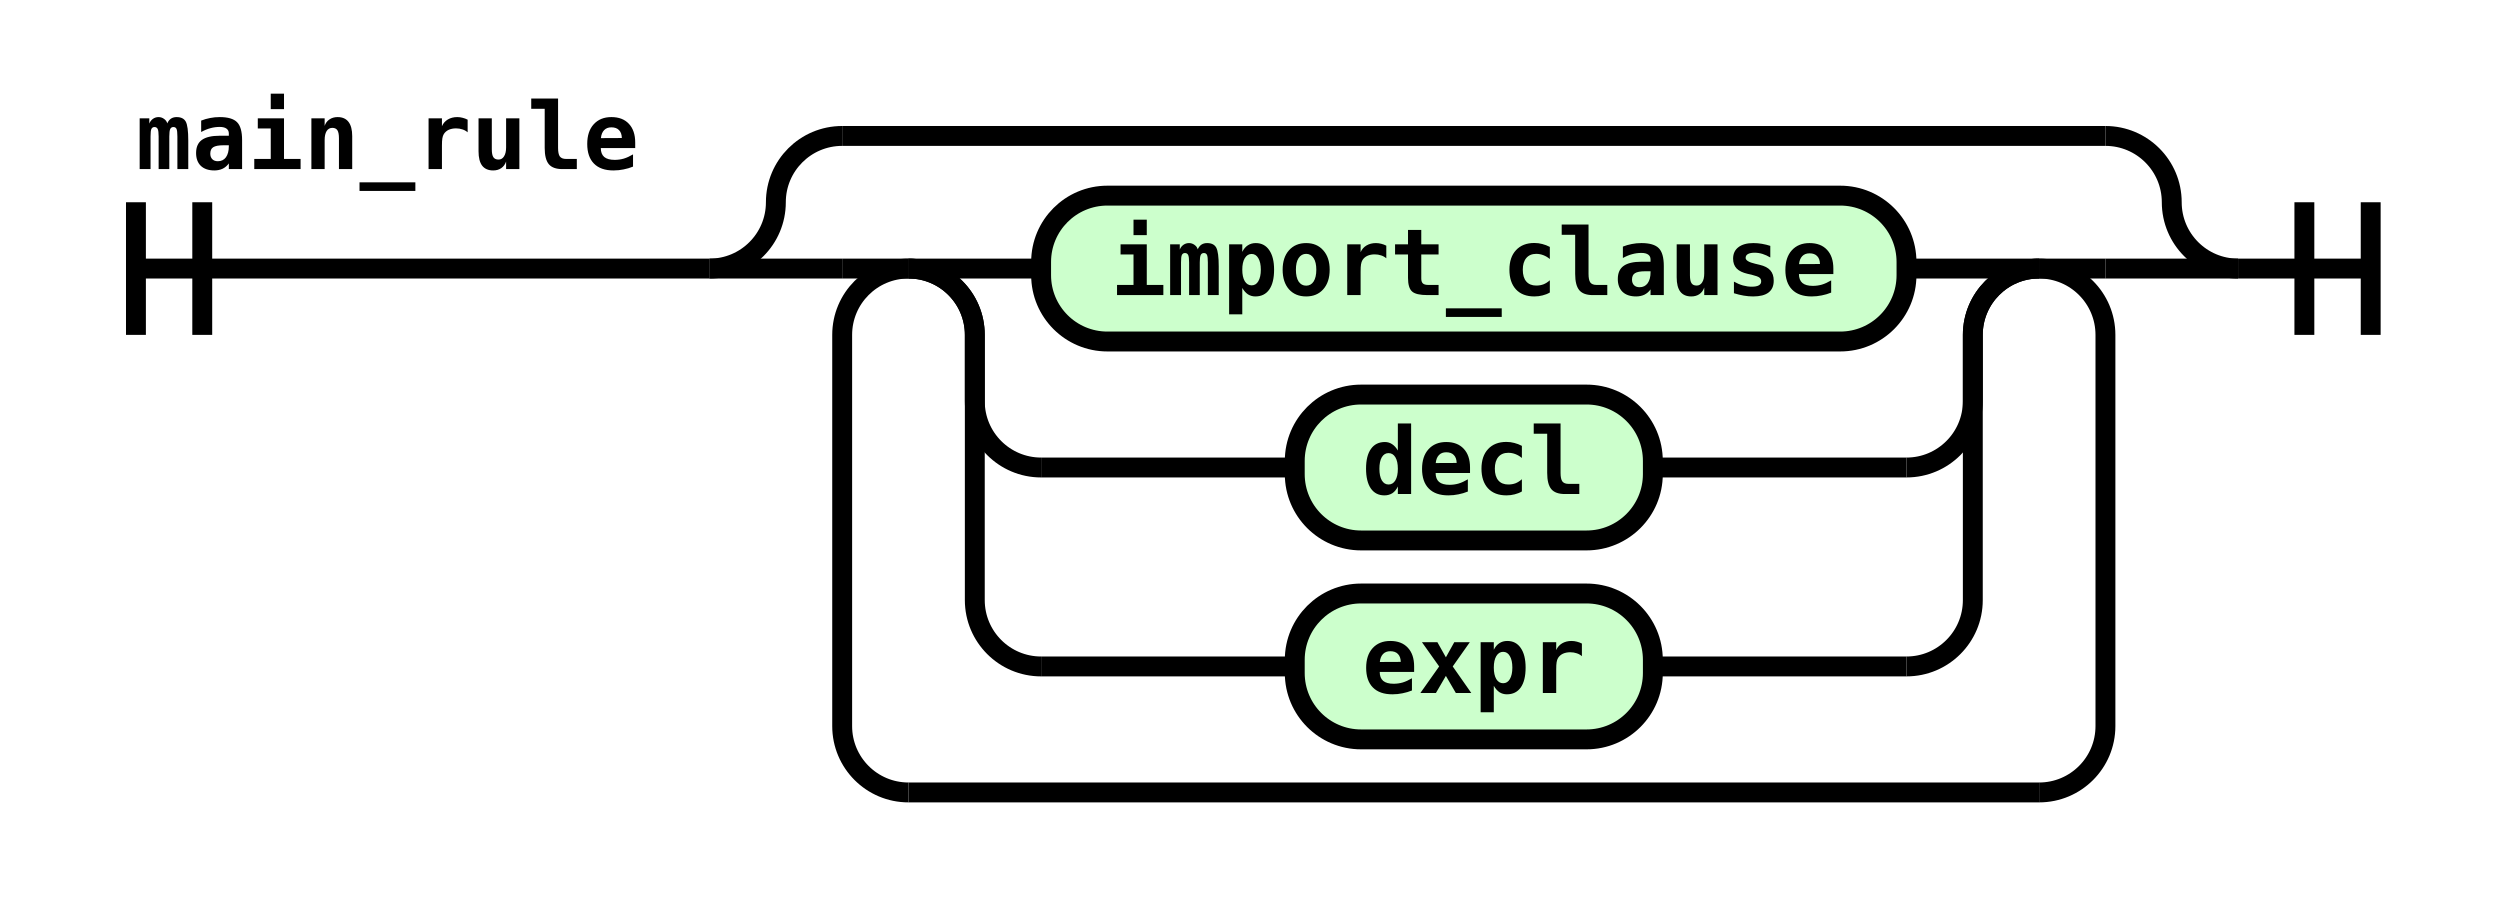
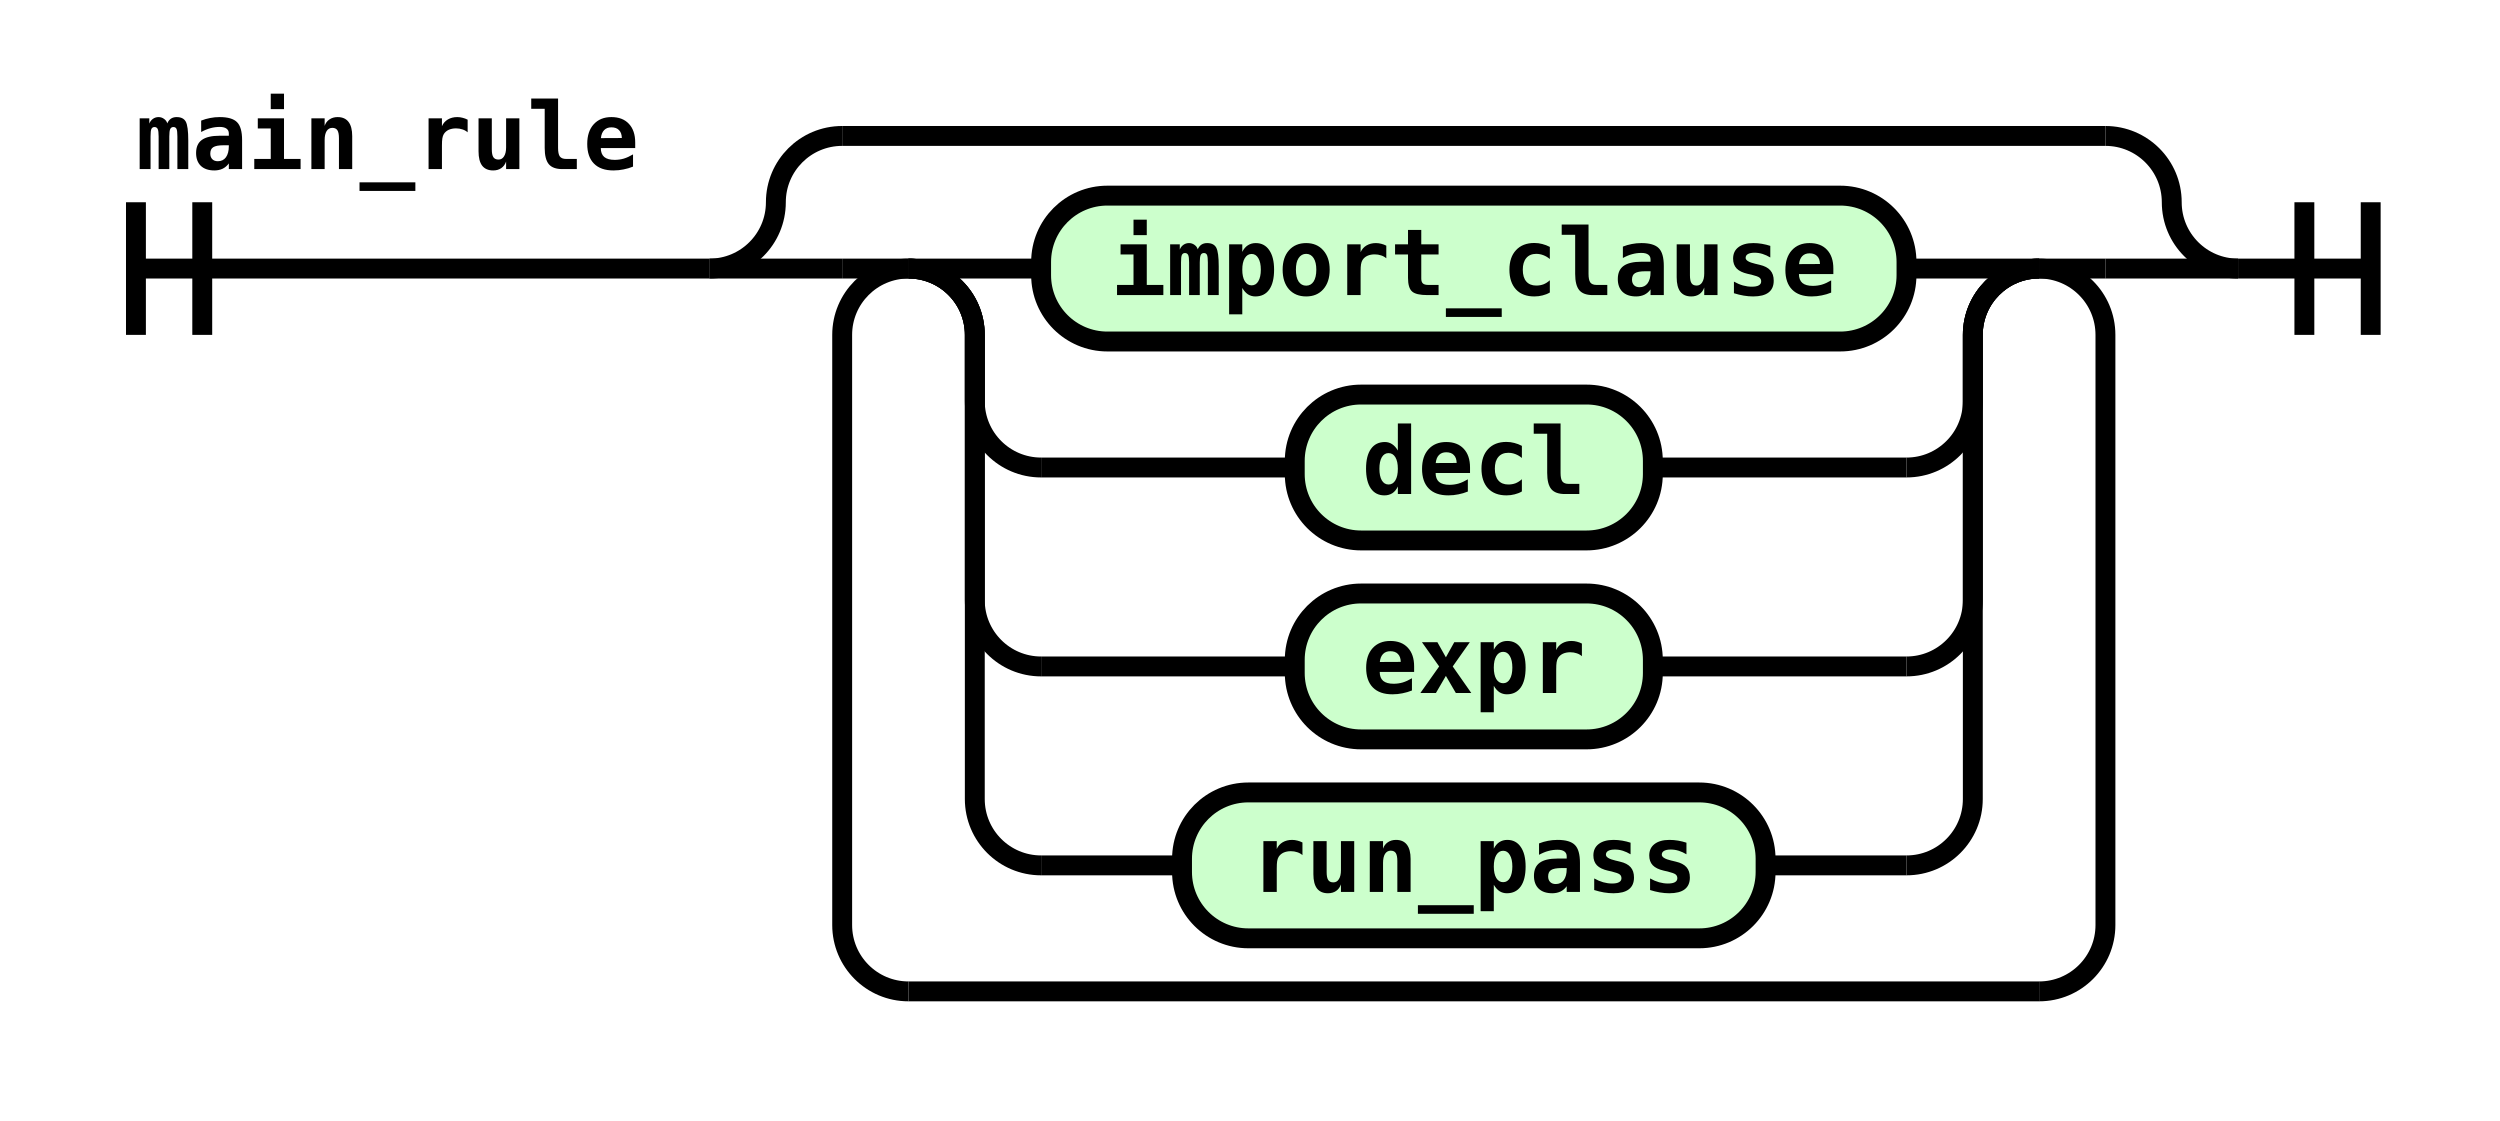
- <svg xmlns="http://www.w3.org/2000/svg" class="railroad-diagram" height="139" viewBox="0 0 377.0 139" width="377.0">
+ <svg xmlns="http://www.w3.org/2000/svg" class="railroad-diagram" height="169" viewBox="0 0 377.0 169" width="377.0">
  <g transform="translate(.5 .5)">
    <style>/*  */
	svg.railroad-diagram {
		background-color:hsl(30,20%,95%);
	}
	svg.railroad-diagram path {
		stroke-width:3;
		stroke:black;
		fill:rgba(0,0,0,0);
	}
	svg.railroad-diagram text {
		font:bold 14px monospace;
		text-anchor:middle;
	}
	svg.railroad-diagram text.label{
		text-anchor:start;
	}
	svg.railroad-diagram text.comment{
		font:italic 12px monospace;
	}
	svg.railroad-diagram rect{
		stroke-width:3;
		stroke:black;
		fill:hsl(120,100%,90%);
	}
	svg.railroad-diagram rect.group-box {
		stroke: gray;
		stroke-dasharray: 10 5;
		fill: none;
	}

/*  */
</style>
    <g>
      <path d="M20 30v20m10 -20v20m-10 -10h86.5" />
      <text style="text-anchor:start" x="20" y="25">main_rule</text>
    </g>
    <g>
      <path d="M106.5 40h0.0" />
      <path d="M337.0 40h0.0" />
      <path d="M106.5 40a10 10 0 0 0 10 -10v0a10 10 0 0 1 10 -10" />
      <g>
        <path d="M126.5 20h190.5" />
      </g>
      <path d="M317.0 20a10 10 0 0 1 10 10v0a10 10 0 0 0 10 10" />
      <path d="M106.5 40h20" />
      <g>
        <path d="M126.5 40h0.0" />
        <path d="M317.0 40h0.0" />
        <path d="M126.5 40h10" />
        <g>
          <path d="M136.5 40h0.0" />
          <path d="M307.0 40h0.0" />
          <path d="M136.5 40h20" />
          <g class="terminal ">
            <path d="M156.5 40h0.0" />
            <path d="M287.0 40h0.0" />
            <rect height="22" rx="10" ry="10" width="130.5" x="156.5" y="29" />
            <text x="221.75" y="44">import_clause</text>
          </g>
          <path d="M287.0 40h20" />
          <path d="M136.5 40a10 10 0 0 1 10 10v10a10 10 0 0 0 10 10" />
          <g class="terminal ">
            <path d="M156.5 70h38.25" />
            <path d="M248.75 70h38.25" />
            <rect height="22" rx="10" ry="10" width="54.0" x="194.75" y="59" />
            <text x="221.75" y="74">decl</text>
          </g>
          <path d="M287.0 70a10 10 0 0 0 10 -10v-10a10 10 0 0 1 10 -10" />
          <path d="M136.5 40a10 10 0 0 1 10 10v40a10 10 0 0 0 10 10" />
          <g class="terminal ">
            <path d="M156.5 100h38.25" />
            <path d="M248.75 100h38.25" />
            <rect height="22" rx="10" ry="10" width="54.0" x="194.75" y="89" />
            <text x="221.75" y="104">expr</text>
          </g>
          <path d="M287.0 100a10 10 0 0 0 10 -10v-40a10 10 0 0 1 10 -10" />
+           <path d="M136.5 40a10 10 0 0 1 10 10v70a10 10 0 0 0 10 10" />
+           <g class="terminal ">
+             <path d="M156.5 130h21.25" />
+             <path d="M265.75 130h21.25" />
+             <rect height="22" rx="10" ry="10" width="88.0" x="177.75" y="119" />
+             <text x="221.75" y="134">run_pass</text>
+           </g>
+           <path d="M287.0 130a10 10 0 0 0 10 -10v-70a10 10 0 0 1 10 -10" />
        </g>
        <path d="M307.0 40h10" />
-         <path d="M136.5 40a10 10 0 0 0 -10 10v59a10 10 0 0 0 10 10" />
+         <path d="M136.5 40a10 10 0 0 0 -10 10v89a10 10 0 0 0 10 10" />
        <g>
-           <path d="M136.5 119h170.5" />
+           <path d="M136.5 149h170.5" />
        </g>
-         <path d="M307.0 119a10 10 0 0 0 10 -10v-59a10 10 0 0 0 -10 -10" />
+         <path d="M307.0 149a10 10 0 0 0 10 -10v-89a10 10 0 0 0 -10 -10" />
      </g>
      <path d="M317.0 40h20" />
    </g>
    <path d="M 337.0 40 h 20 m -10 -10 v 20 m 10 -20 v 20" />
  </g>
</svg>
